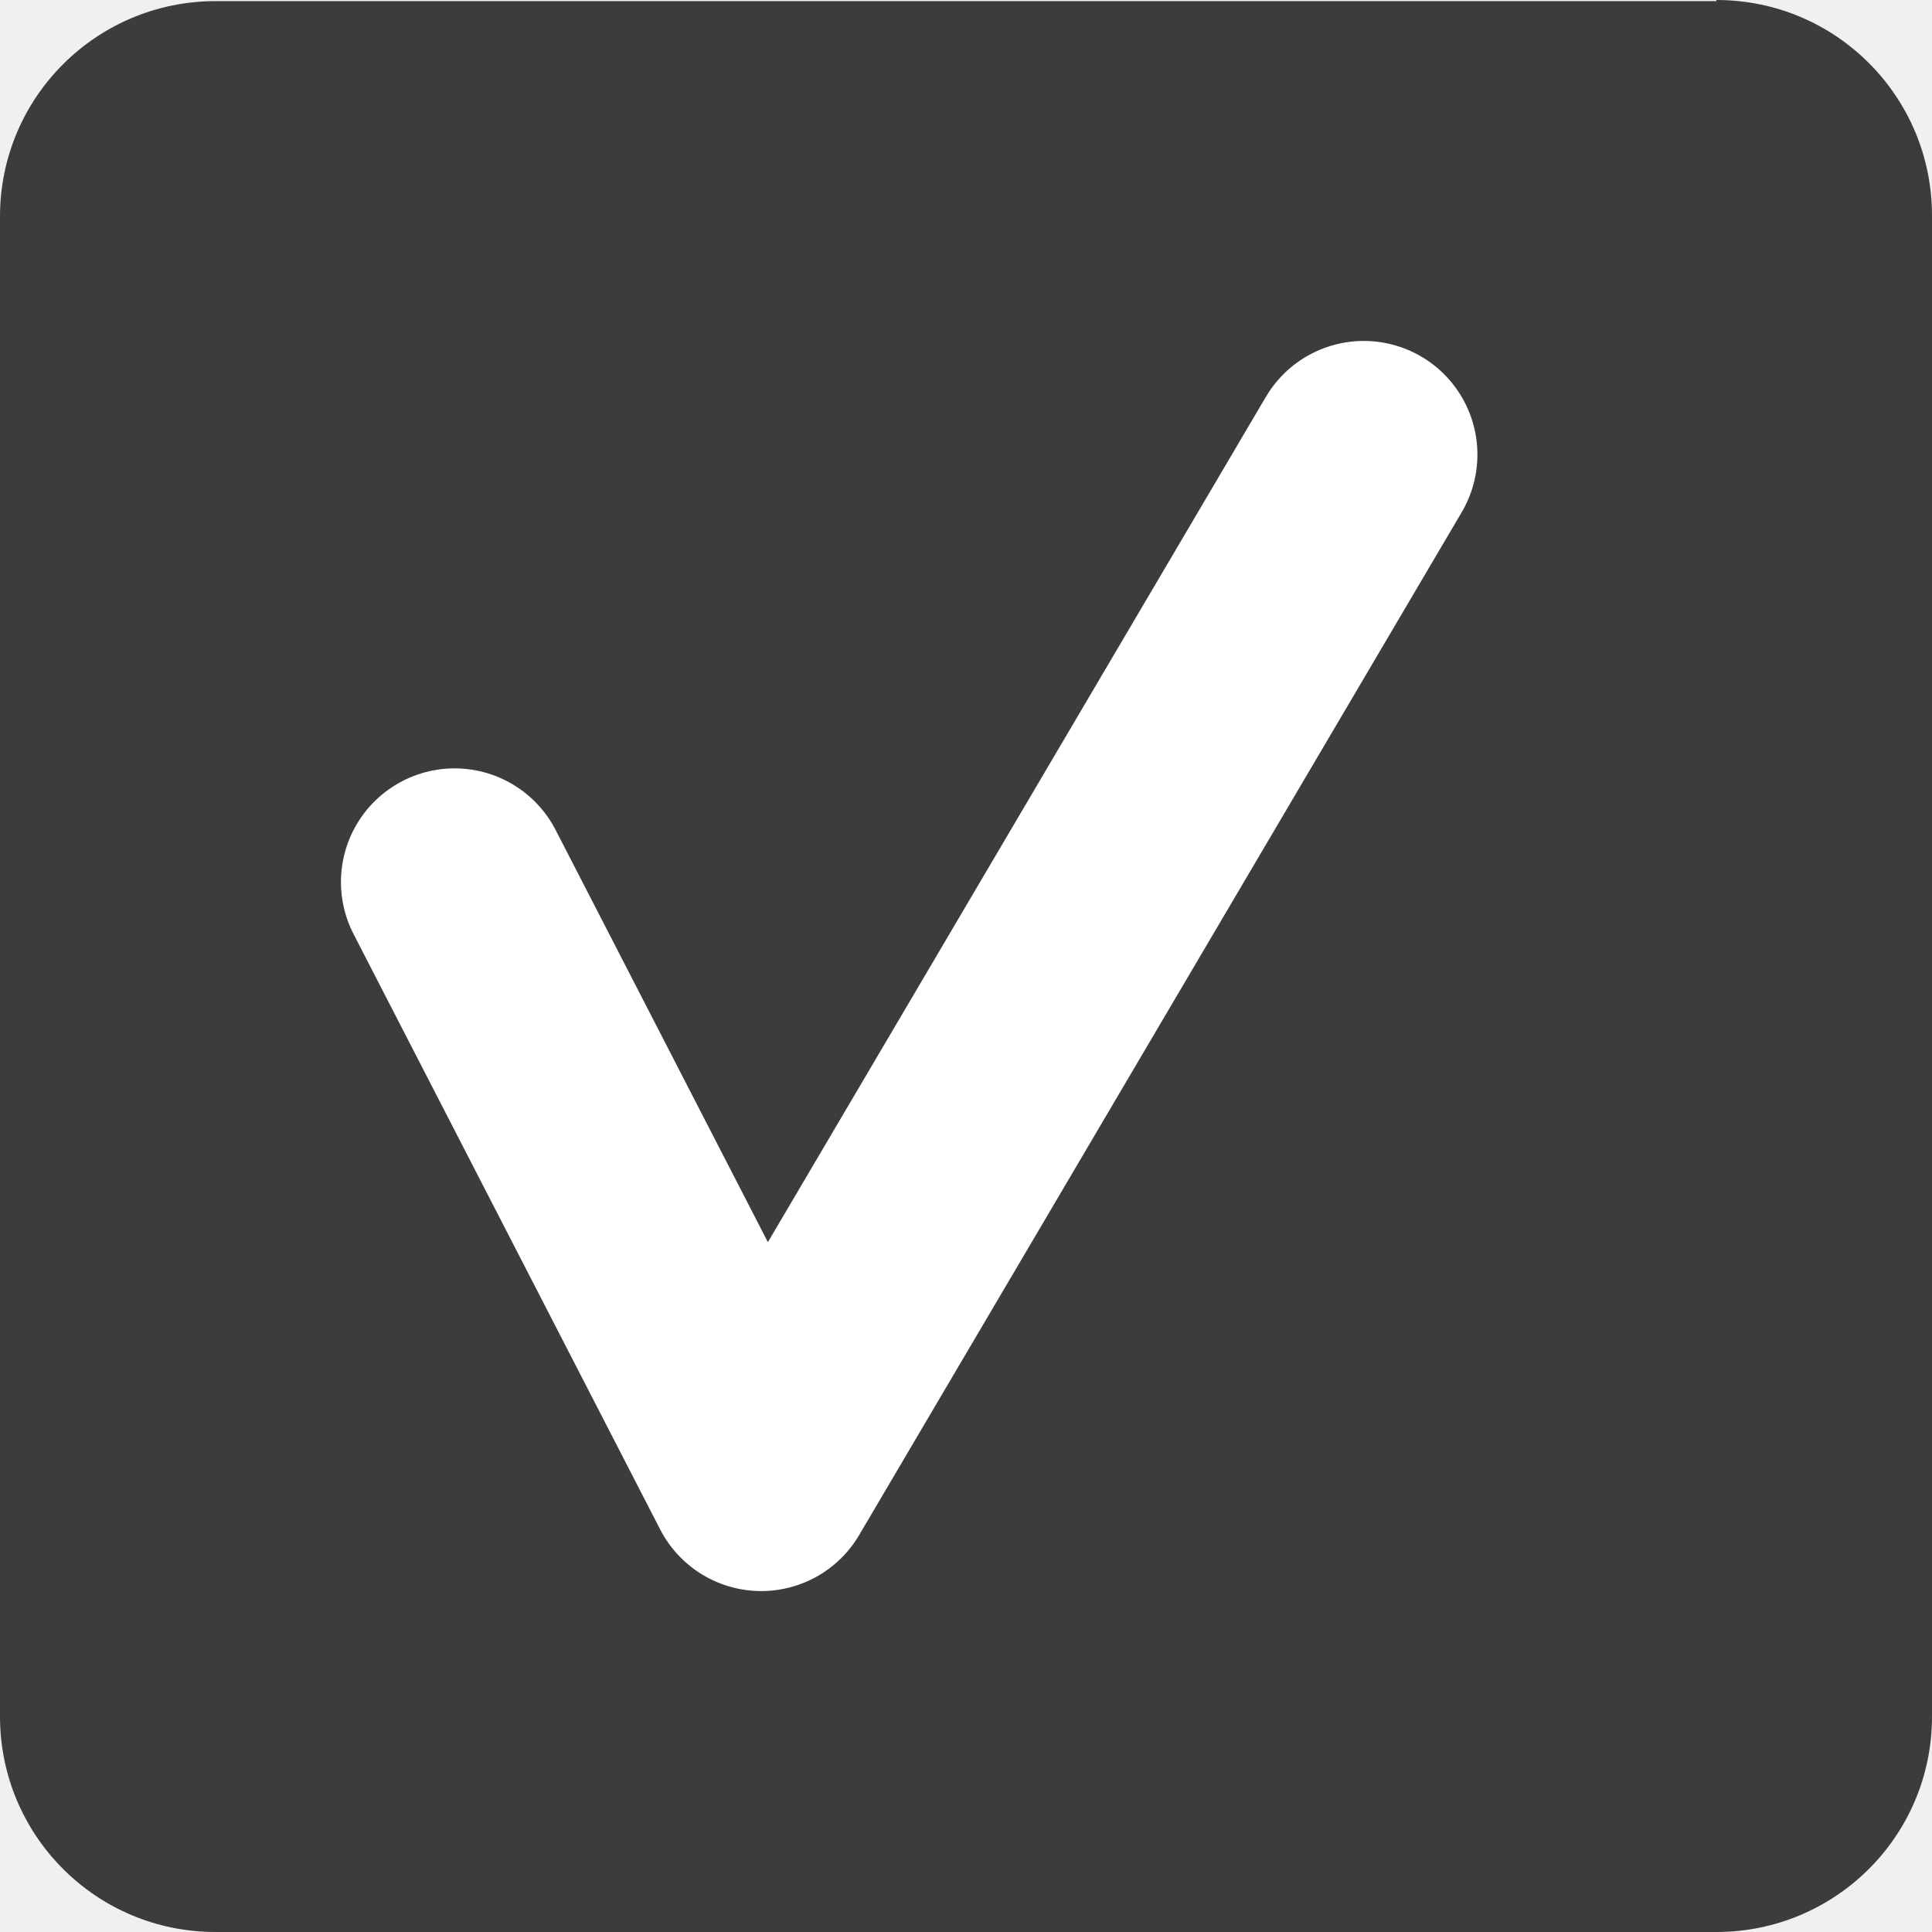
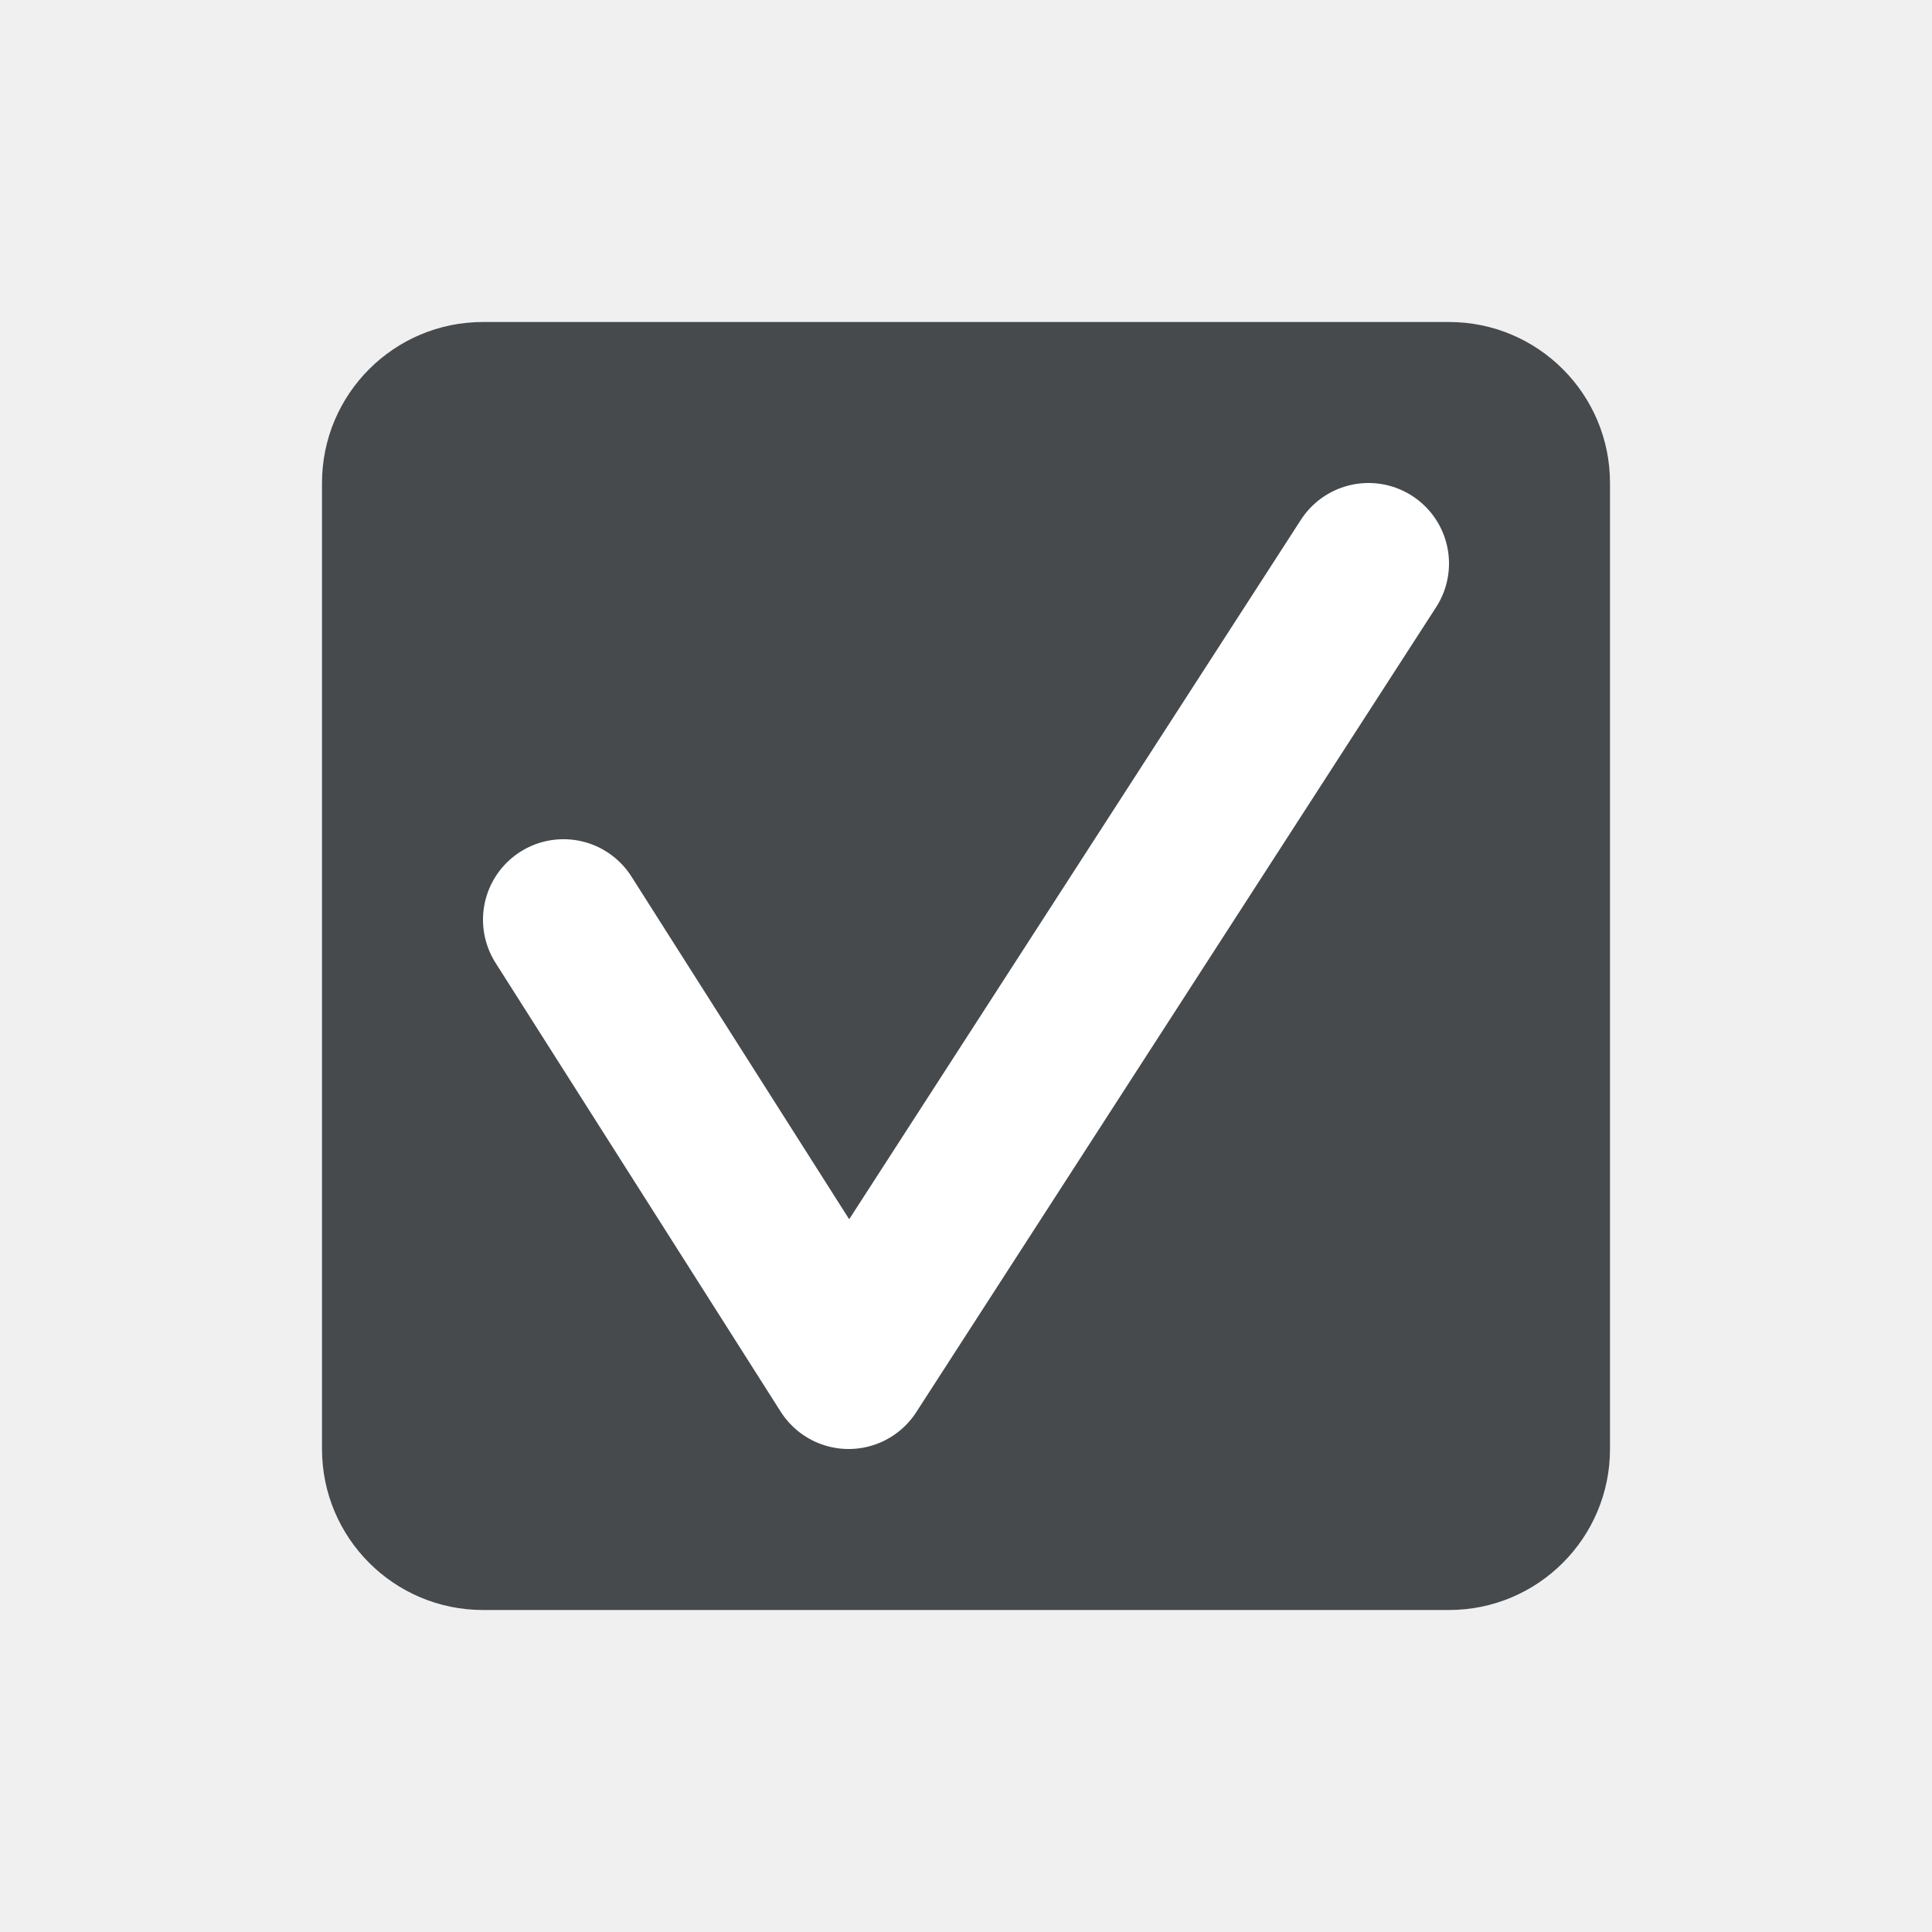
- <svg xmlns="http://www.w3.org/2000/svg" width="17" height="17" viewBox="0 0 17 17" fill="none">
-   <path d="M15.103 0.01H1.897C0.853 0.01 0 0.853 0 1.906V15.104C0 16.148 0.843 17 1.897 17H15.103C16.147 17 17 16.157 17 15.104V1.896C17 0.853 16.157 0 15.103 0V0.01Z" fill="#3C3C3C" />
-   <path d="M4 7.761L6.698 13L12 4" stroke="white" stroke-width="2" stroke-linecap="round" stroke-linejoin="round" />
+ <svg xmlns="http://www.w3.org/2000/svg" width="24" height="24" viewBox="0 0 24 24" fill="none">
+   <rect x="4" y="4" width="16" height="16" rx="2" fill="#464A4D" />
+   <path d="M7 11.425L10.542 17L17 7" stroke="white" stroke-width="2" stroke-linecap="round" stroke-linejoin="round" />
</svg>
